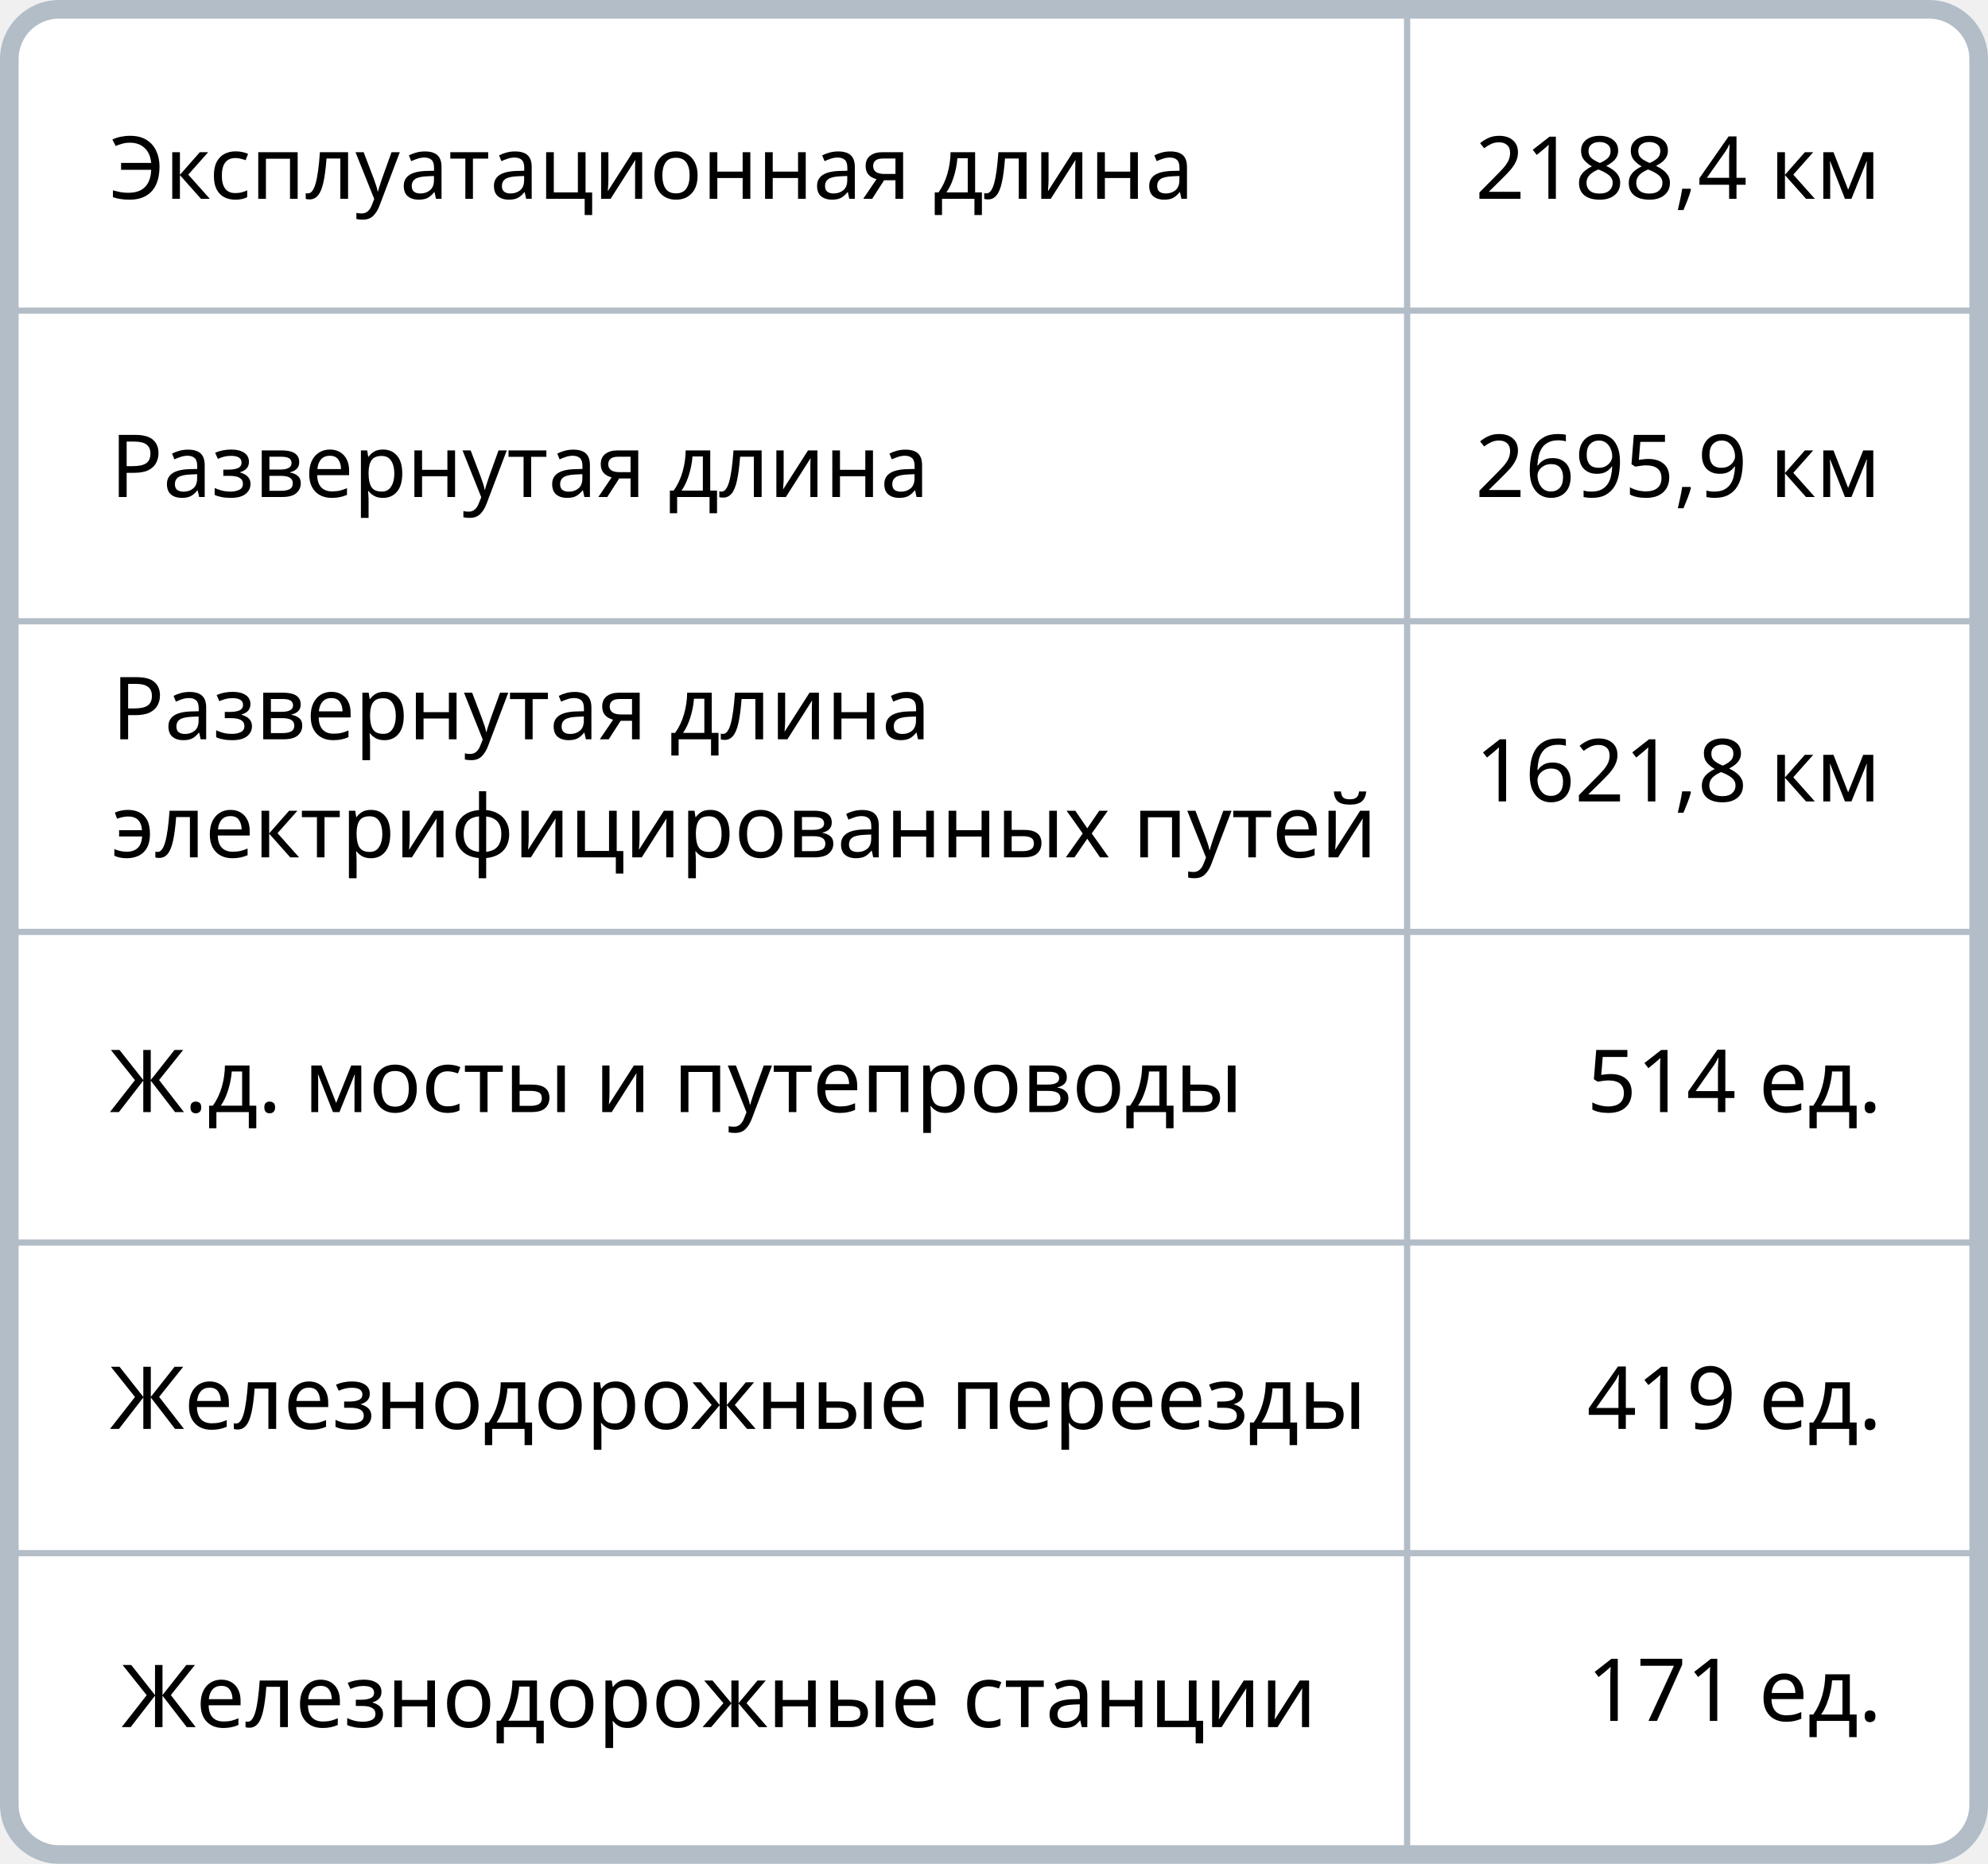
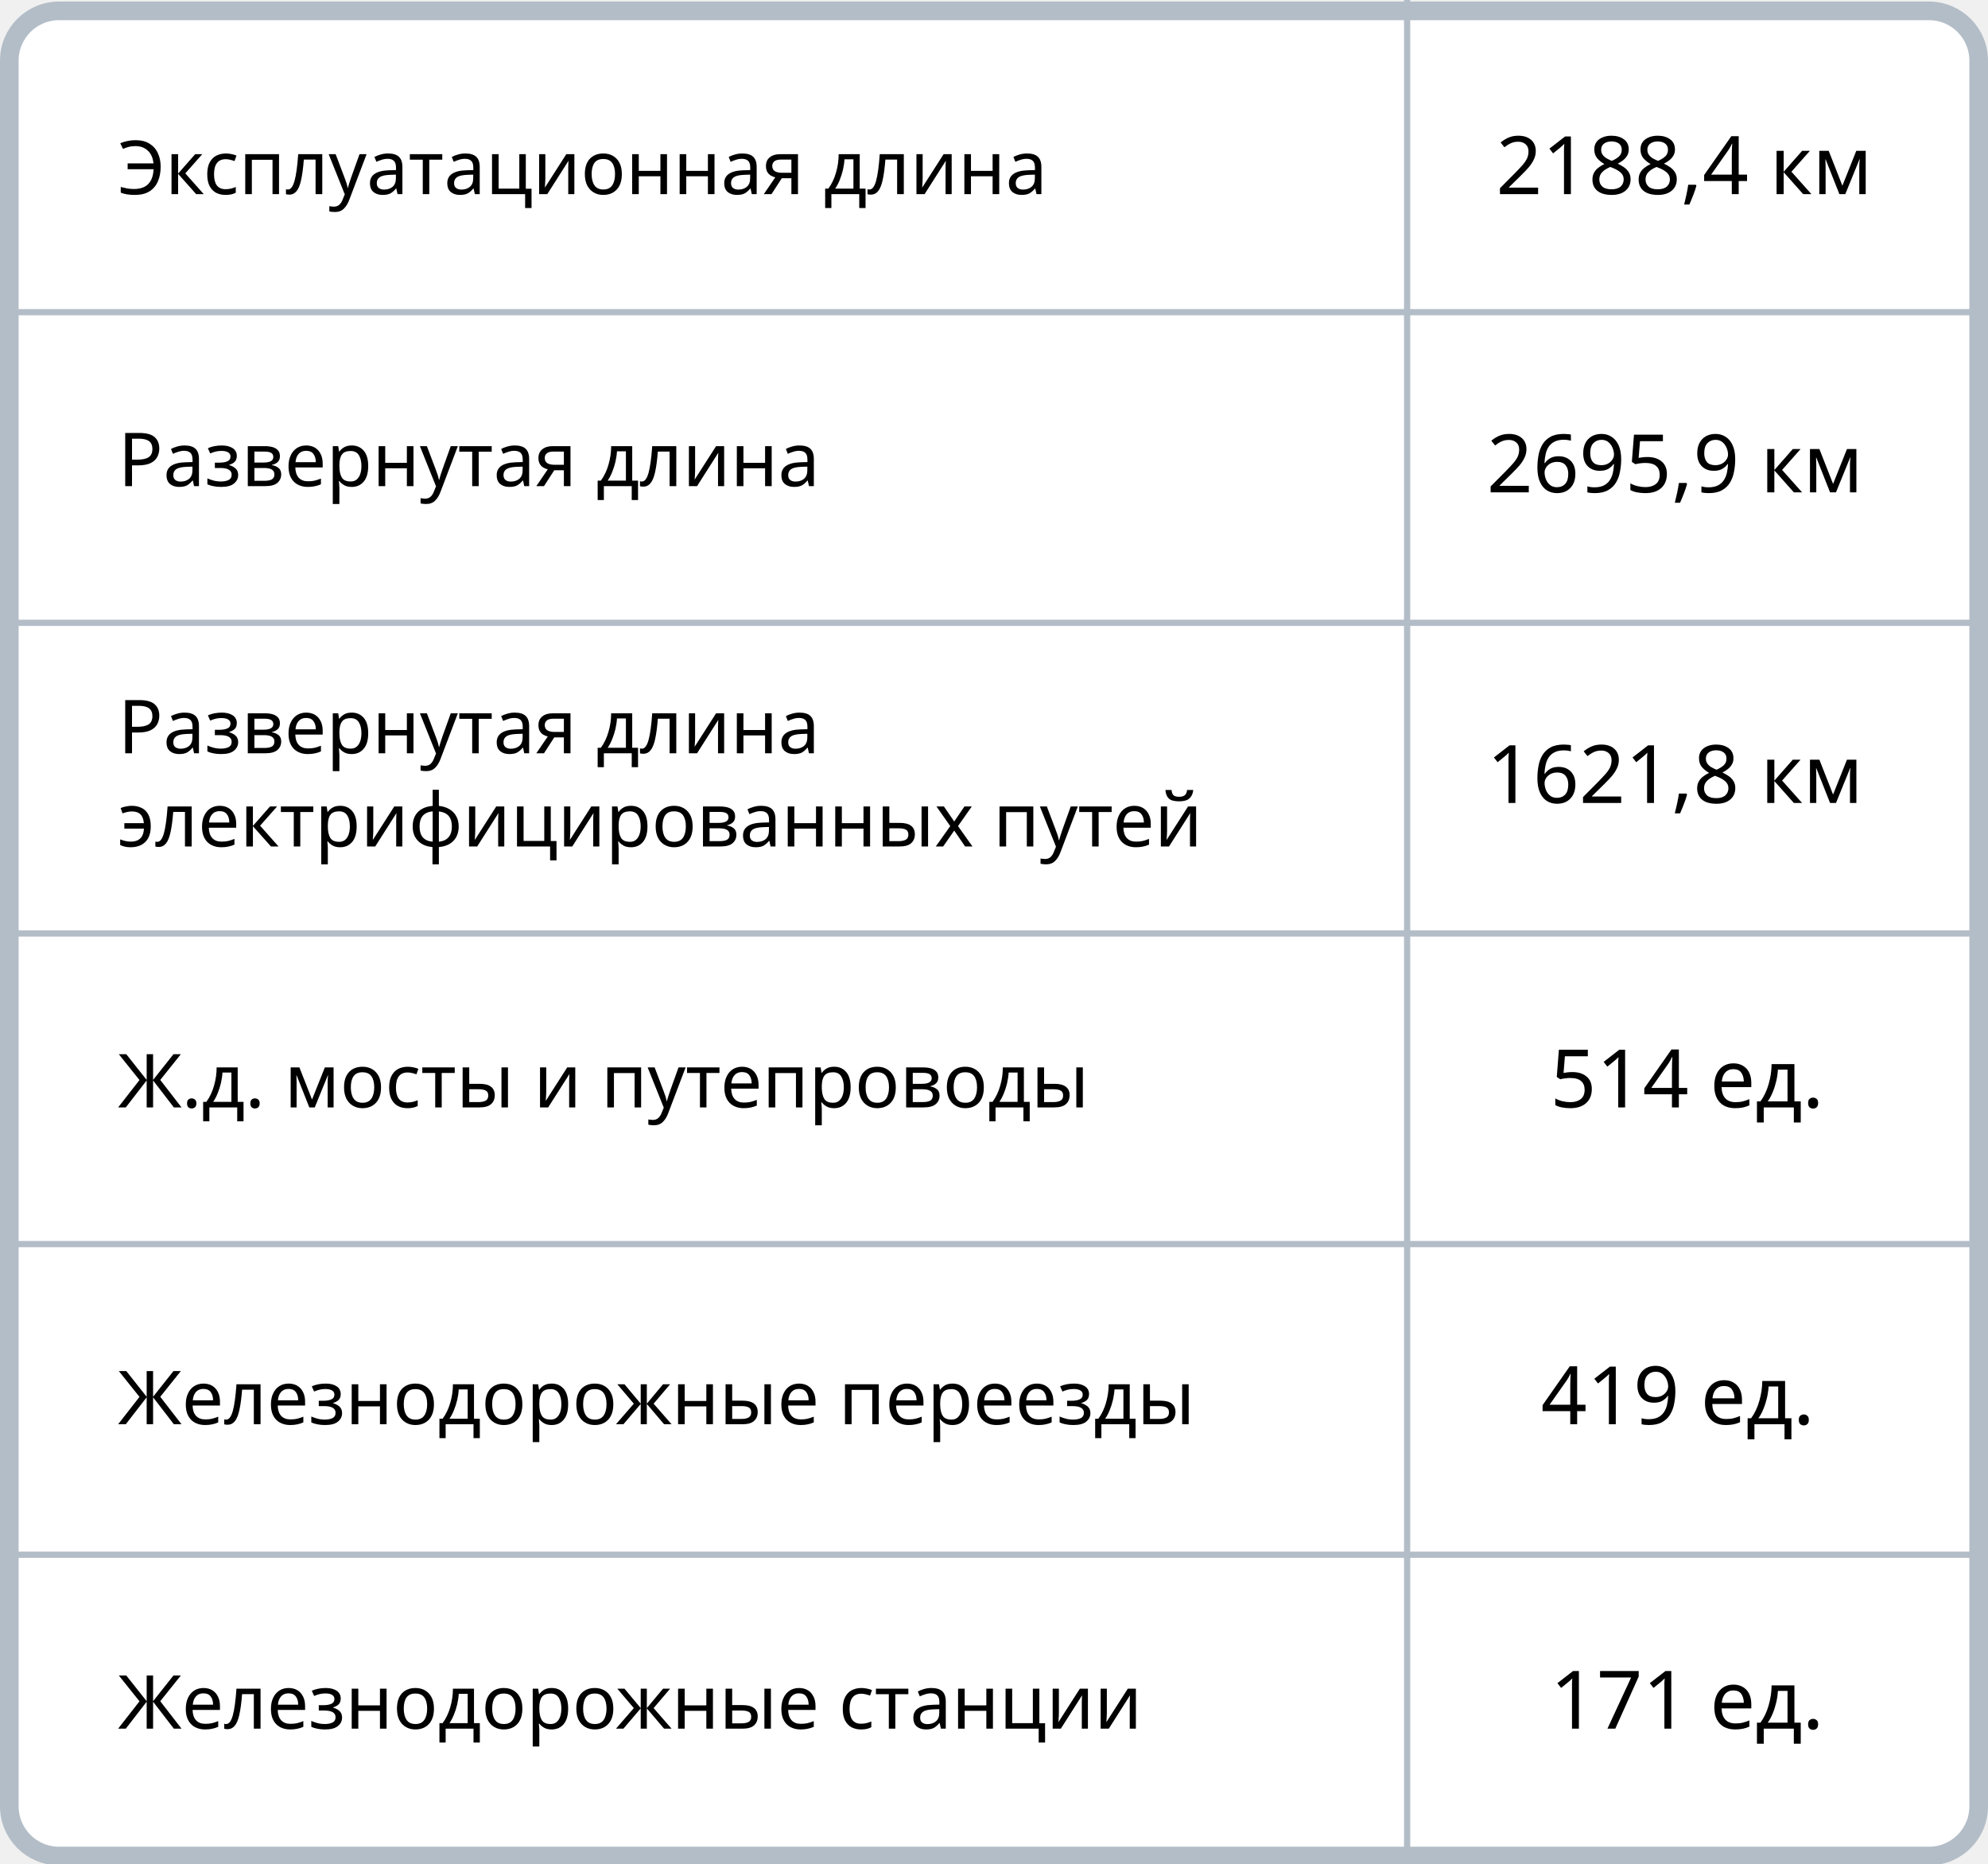
<svg xmlns="http://www.w3.org/2000/svg" width="320px" height="300px" viewBox="0 0 320 300" version="1.1">
  <g id="vit_legend_table" stroke="none" stroke-width="1" fill="none" fill-rule="evenodd">
-     <rect id="Rectangle" stroke="#B3BDC7" stroke-width="3" fill="#FFFFFF" x="1.5" y="1.5" width="317" height="297" rx="8" />
-     <text id="171-ед." font-family="AvenirNext-Regular, Avenir Next" font-size="14" font-weight="normal" fill="#000000">
-       <tspan x="255.438" y="277">171 ед.</tspan>
+     <rect id="Rectangle" stroke="#B3BDC7" stroke-width="3" fill="#FFFFFF" x="1.5" y="1.75" width="317" height="297" rx="8" />
+     <text id="Железнодорожные-стан" font-family="Verdana" font-size="12" font-weight="normal" fill="#000000">
+       <tspan x="19" y="278.25">Железнодорожные станции  </tspan>
    </text>
-     <text id="419-ед." font-family="AvenirNext-Regular, Avenir Next" font-size="14" font-weight="normal" fill="#000000">
-       <tspan x="255.438" y="230">419 ед.</tspan>
+     <text id="Железнодорожные-пере" font-family="Verdana" font-size="12" font-weight="normal" fill="#000000">
+       <tspan x="19" y="229.25">Железнодорожные переезды  </tspan>
    </text>
-     <text id="514-ед." font-family="AvenirNext-Regular, Avenir Next" font-size="14" font-weight="normal" fill="#000000">
-       <tspan x="255.438" y="179">514 ед.</tspan>
+     <text id="Ж.д.-мосты-и-путепро" font-family="Verdana" font-size="12" font-weight="normal" fill="#000000">
+       <tspan x="19" y="178.25">Ж.д. мосты и путепроводы  </tspan>
    </text>
-     <text id="1621,8-км" font-family="AvenirNext-Regular, Avenir Next" font-size="14" font-weight="normal" fill="#000000">
-       <tspan x="237.464" y="129">1621,8 км</tspan>
+     <text id="Развернутая-длина-эл" font-family="Verdana" font-size="12" font-weight="normal" fill="#000000">
+       <tspan x="19" y="121.25">Развернутая длина </tspan>
+       <tspan x="19" y="136.25">электрифицированных путей  </tspan>
    </text>
-     <text id="2695,9-км" font-family="AvenirNext-Regular, Avenir Next" font-size="14" font-weight="normal" fill="#000000">
-       <tspan x="237.464" y="80">2695,9 км</tspan>
+     <text id="Развернутая-длина" font-family="Verdana" font-size="12" font-weight="normal" fill="#000000">
+       <tspan x="19" y="78.25">Развернутая длина  </tspan>
    </text>
-     <text id="Железнодорожные-стан" font-family="AvenirNext-Regular, Avenir Next" font-size="14" font-weight="normal" fill="#000000">
-       <tspan x="19.578" y="278">Железнодорожные станции  </tspan>
+     <text id="Эксплуатационная-дли" font-family="Verdana" font-size="12" font-weight="normal" fill="#000000">
+       <tspan x="19" y="31.25">Эксплуатационная длина  </tspan>
    </text>
-     <text id="Железнодорожные-пере" font-family="AvenirNext-Regular, Avenir Next" font-size="14" font-weight="normal" fill="#000000">
-       <tspan x="17.695" y="230">Железнодорожные переезды  </tspan>
+     <text id="171-ед." font-family="Verdana" font-size="13" font-weight="normal" fill="#000000">
+       <tspan x="249.541" y="278.25">171 ед.</tspan>
    </text>
-     <text id="Ж.д.-мосты-и-путепро" font-family="AvenirNext-Regular, Avenir Next" font-size="14" font-weight="normal" fill="#000000">
-       <tspan x="17.689" y="179">Ж.д. мосты и путепроводы  </tspan>
+     <text id="419-ед." font-family="Verdana" font-size="13" font-weight="normal" fill="#000000">
+       <tspan x="248.041" y="229.25">419 ед.</tspan>
    </text>
-     <text id="Развернутая-длина-эл" font-family="AvenirNext-Regular, Avenir Next" font-size="14" font-weight="normal" fill="#000000">
-       <tspan x="18" y="119">Развернутая длина </tspan>
-       <tspan x="18" y="138">электрифицированных путей  </tspan>
+     <text id="514-ед." font-family="Verdana" font-size="13" font-weight="normal" fill="#000000">
+       <tspan x="249.541" y="178.25">514 ед.</tspan>
    </text>
-     <text id="Развернутая-длина" font-family="AvenirNext-Regular, Avenir Next" font-size="14" font-weight="normal" fill="#000000">
-       <tspan x="17.763" y="80">Развернутая длина  </tspan>
+     <text id="1621,8-км" font-family="Verdana" font-size="13" font-weight="normal" fill="#000000">
+       <tspan x="239.316" y="129.25">1621,8 км</tspan>
    </text>
-     <text id="Эксплуатационная-дли" font-family="AvenirNext-Regular, Avenir Next" font-size="14" font-weight="normal" fill="#000000">
-       <tspan x="17.676" y="32">Эксплуатационная длина  </tspan>
+     <text id="2695,9-км" font-family="Verdana" font-size="13" font-weight="normal" fill="#000000">
+       <tspan x="239.316" y="79.25">2695,9 км</tspan>
    </text>
-     <line x1="0" y1="50" x2="320" y2="50" id="Path-141" stroke="#B3BDC7" />
-     <line x1="0" y1="100" x2="320" y2="100" id="Path-141" stroke="#B3BDC7" />
-     <line x1="0" y1="150" x2="320" y2="150" id="Path-141" stroke="#B3BDC7" />
-     <line x1="0" y1="200" x2="320" y2="200" id="Path-141" stroke="#B3BDC7" />
-     <line x1="0" y1="250" x2="320" y2="250" id="Path-141" stroke="#B3BDC7" />
-     <text id="2188,4-км" font-family="AvenirNext-Regular, Avenir Next" font-size="14" font-weight="normal" fill="#000000">
-       <tspan x="237.464" y="32">2188,4 км</tspan>
+     <line x1="0" y1="50.25" x2="320" y2="50.25" id="Path-141" stroke="#B3BDC7" />
+     <line x1="0" y1="100.25" x2="320" y2="100.25" id="Path-141" stroke="#B3BDC7" />
+     <line x1="0" y1="150.25" x2="320" y2="150.25" id="Path-141" stroke="#B3BDC7" />
+     <line x1="0" y1="200.25" x2="320" y2="200.25" id="Path-141" stroke="#B3BDC7" />
+     <line x1="0" y1="250.25" x2="320" y2="250.25" id="Path-141" stroke="#B3BDC7" />
+     <text id="2188,4-км" font-family="Verdana" font-size="13" font-weight="normal" fill="#000000">
+       <tspan x="240.816" y="31.25">2188,4 км</tspan>
    </text>
-     <line x1="226.5" y1="299.5" x2="226.5" y2="-0.5" id="Path-141" stroke="#B3BDC7" />
+     <line x1="226.5" y1="299.75" x2="226.5" y2="-0.25" id="Path-141" stroke="#B3BDC7" />
  </g>
</svg>
